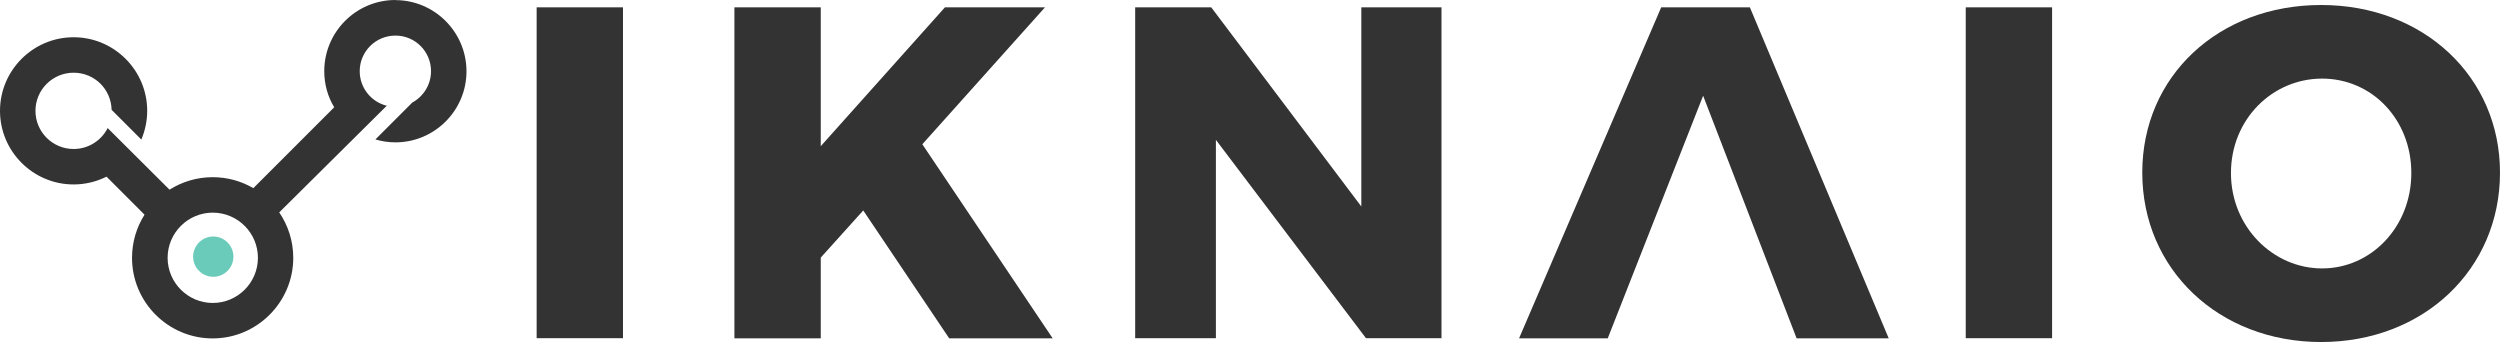
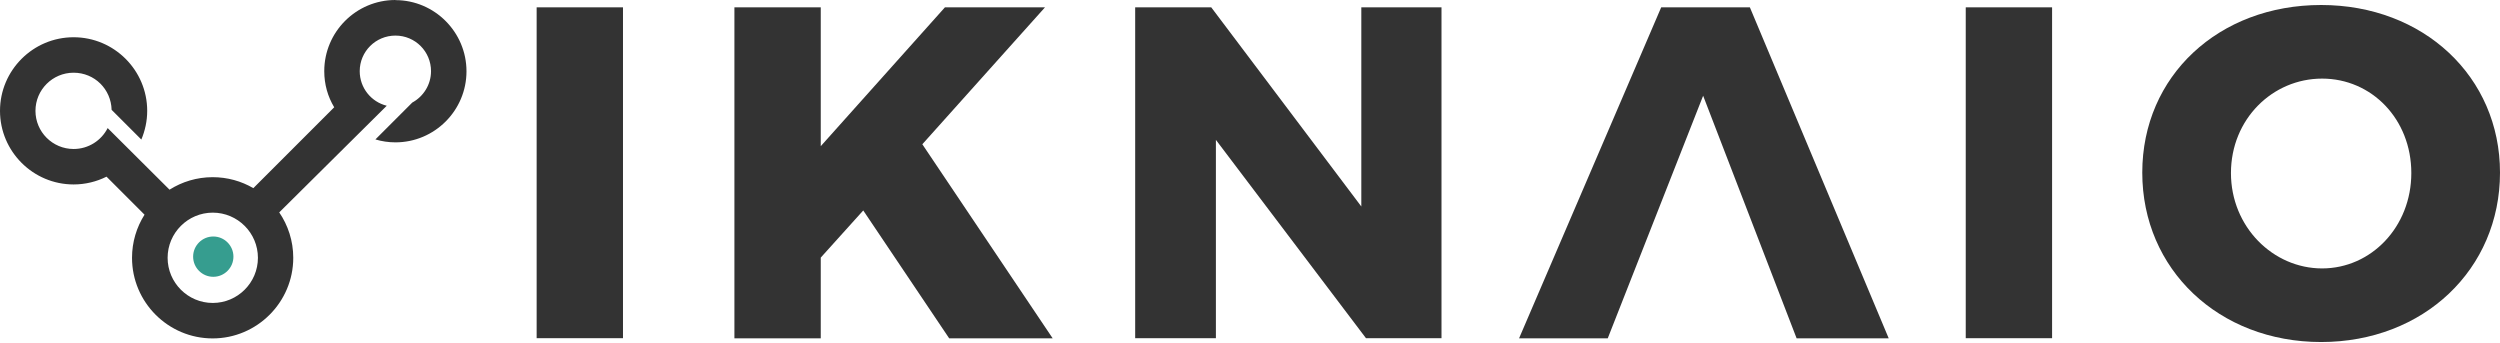
<svg xmlns="http://www.w3.org/2000/svg" id="Layer_1" viewBox="0 0 195.987 26.813" version="1.1" width="195.987" height="26.813">
  <defs id="defs4">
-     <style id="style2">.cls-1{fill:#333;}.cls-2{fill:#6bcbba;}</style>
+     <style id="style2">.cls-1{fill:#333;}.cls-2{fill:#369D8F;}</style>
  </defs>
  <g id="g10" transform="translate(-7.95,-11.26)">
    <g id="g12">
      <path id="path16" class="cls-1" d="m 24.63,35.01 c -1.95,0 -3.54,-1.59 -3.54,-3.54 0,-1.95 1.59,-3.54 3.54,-3.54 1.95,0 3.54,1.59 3.54,3.54 0,1.95 -1.59,3.54 -3.54,3.54 z M 38.95,11.26 c -3.08,0 -5.58,2.5 -5.58,5.58 0,1.04 0.28,2 0.78,2.83 l -6.34,6.34 c -0.94,-0.55 -2.03,-0.86 -3.19,-0.86 -1.24,0 -2.4,0.36 -3.38,0.98 L 16.39,21.3 c -0.49,0.97 -1.5,1.64 -2.67,1.64 -1.65,0 -2.99,-1.34 -2.99,-2.99 0,-1.65 1.34,-2.99 2.99,-2.99 1.65,0 2.94,1.3 2.98,2.91 l 2.33,2.33 c 0.29,-0.69 0.46,-1.45 0.46,-2.25 0,-3.18 -2.59,-5.77 -5.77,-5.77 -3.18,0 -5.77,2.59 -5.77,5.77 0,3.18 2.59,5.77 5.77,5.77 0.92,0 1.8,-0.22 2.58,-0.61 l 2.98,2.98 c -0.62,0.98 -0.98,2.14 -0.98,3.38 0,3.49 2.84,6.32 6.32,6.32 3.48,0 6.32,-2.84 6.32,-6.32 0,-1.32 -0.41,-2.55 -1.1,-3.56 l 8.43,-8.36 c -1.22,-0.3 -2.12,-1.4 -2.12,-2.71 0,-1.54 1.25,-2.79 2.8,-2.79 1.55,0 2.79,1.25 2.79,2.79 0,1.06 -0.6,1.99 -1.47,2.46 l -2.89,2.89 c 0.5,0.15 1.02,0.23 1.57,0.23 3.07,0 5.57,-2.5 5.57,-5.57 0,-3.07 -2.5,-5.58 -5.57,-5.58" />
      <path id="path18" class="cls-2" d="m 26.25,31.38 c 0,0.87 -0.71,1.58 -1.58,1.58 -0.87,0 -1.58,-0.71 -1.58,-1.58 0,-0.87 0.71,-1.58 1.58,-1.58 0.87,0 1.58,0.71 1.58,1.58" />
      <path id="path20" class="cls-1" d="M 56.789,11.835 V 37.772 H 50.02 V 11.835 h 6.769" style="stroke-width:1.074" />
      <path id="path22" class="cls-1" d="m 82.361,37.783 -6.737,-10.025 -3.331,3.696 v 6.329 H 65.524 V 11.835 h 6.769 v 10.884 l 9.735,-10.884 h 7.844 l -9.616,10.734 10.218,15.214 h -8.101" style="stroke-width:1.074" />
      <path id="path24" class="cls-1" d="m 102.905,11.835 11.765,15.612 V 11.835 h 6.286 v 25.938 h -5.92 L 103.27,22.225 V 37.772 H 96.942 V 11.835 h 5.963" style="stroke-width:1.074" />
      <path id="path26" class="cls-1" d="m 145.131,11.835 h -6.952 l -11.142,25.948 h 6.952 l 7.478,-19.018 7.328,19.018 h 7.22 l -10.884,-25.948" style="stroke-width:1.074" />
      <path id="path28" class="cls-1" d="m 168.823,11.835 v 25.938 h -6.769 V 11.835 h 6.769" style="stroke-width:1.074" />
      <path id="path30" class="cls-1" d="m 182.845,24.825 c 0,4.223 3.299,7.478 7.145,7.478 3.847,0 6.995,-3.256 6.995,-7.478 0,-4.223 -3.105,-7.403 -6.995,-7.403 -3.89,0 -7.145,3.18 -7.145,7.403 z m 21.092,-0.032 c 0,7.586 -5.995,13.28 -14.022,13.28 -8.026,0 -14.022,-5.695 -14.022,-13.28 0,-7.586 5.995,-13.141 14.022,-13.141 8.026,0 14.022,5.619 14.022,13.141" style="stroke-width:1.074" />
    </g>
  </g>
</svg>
